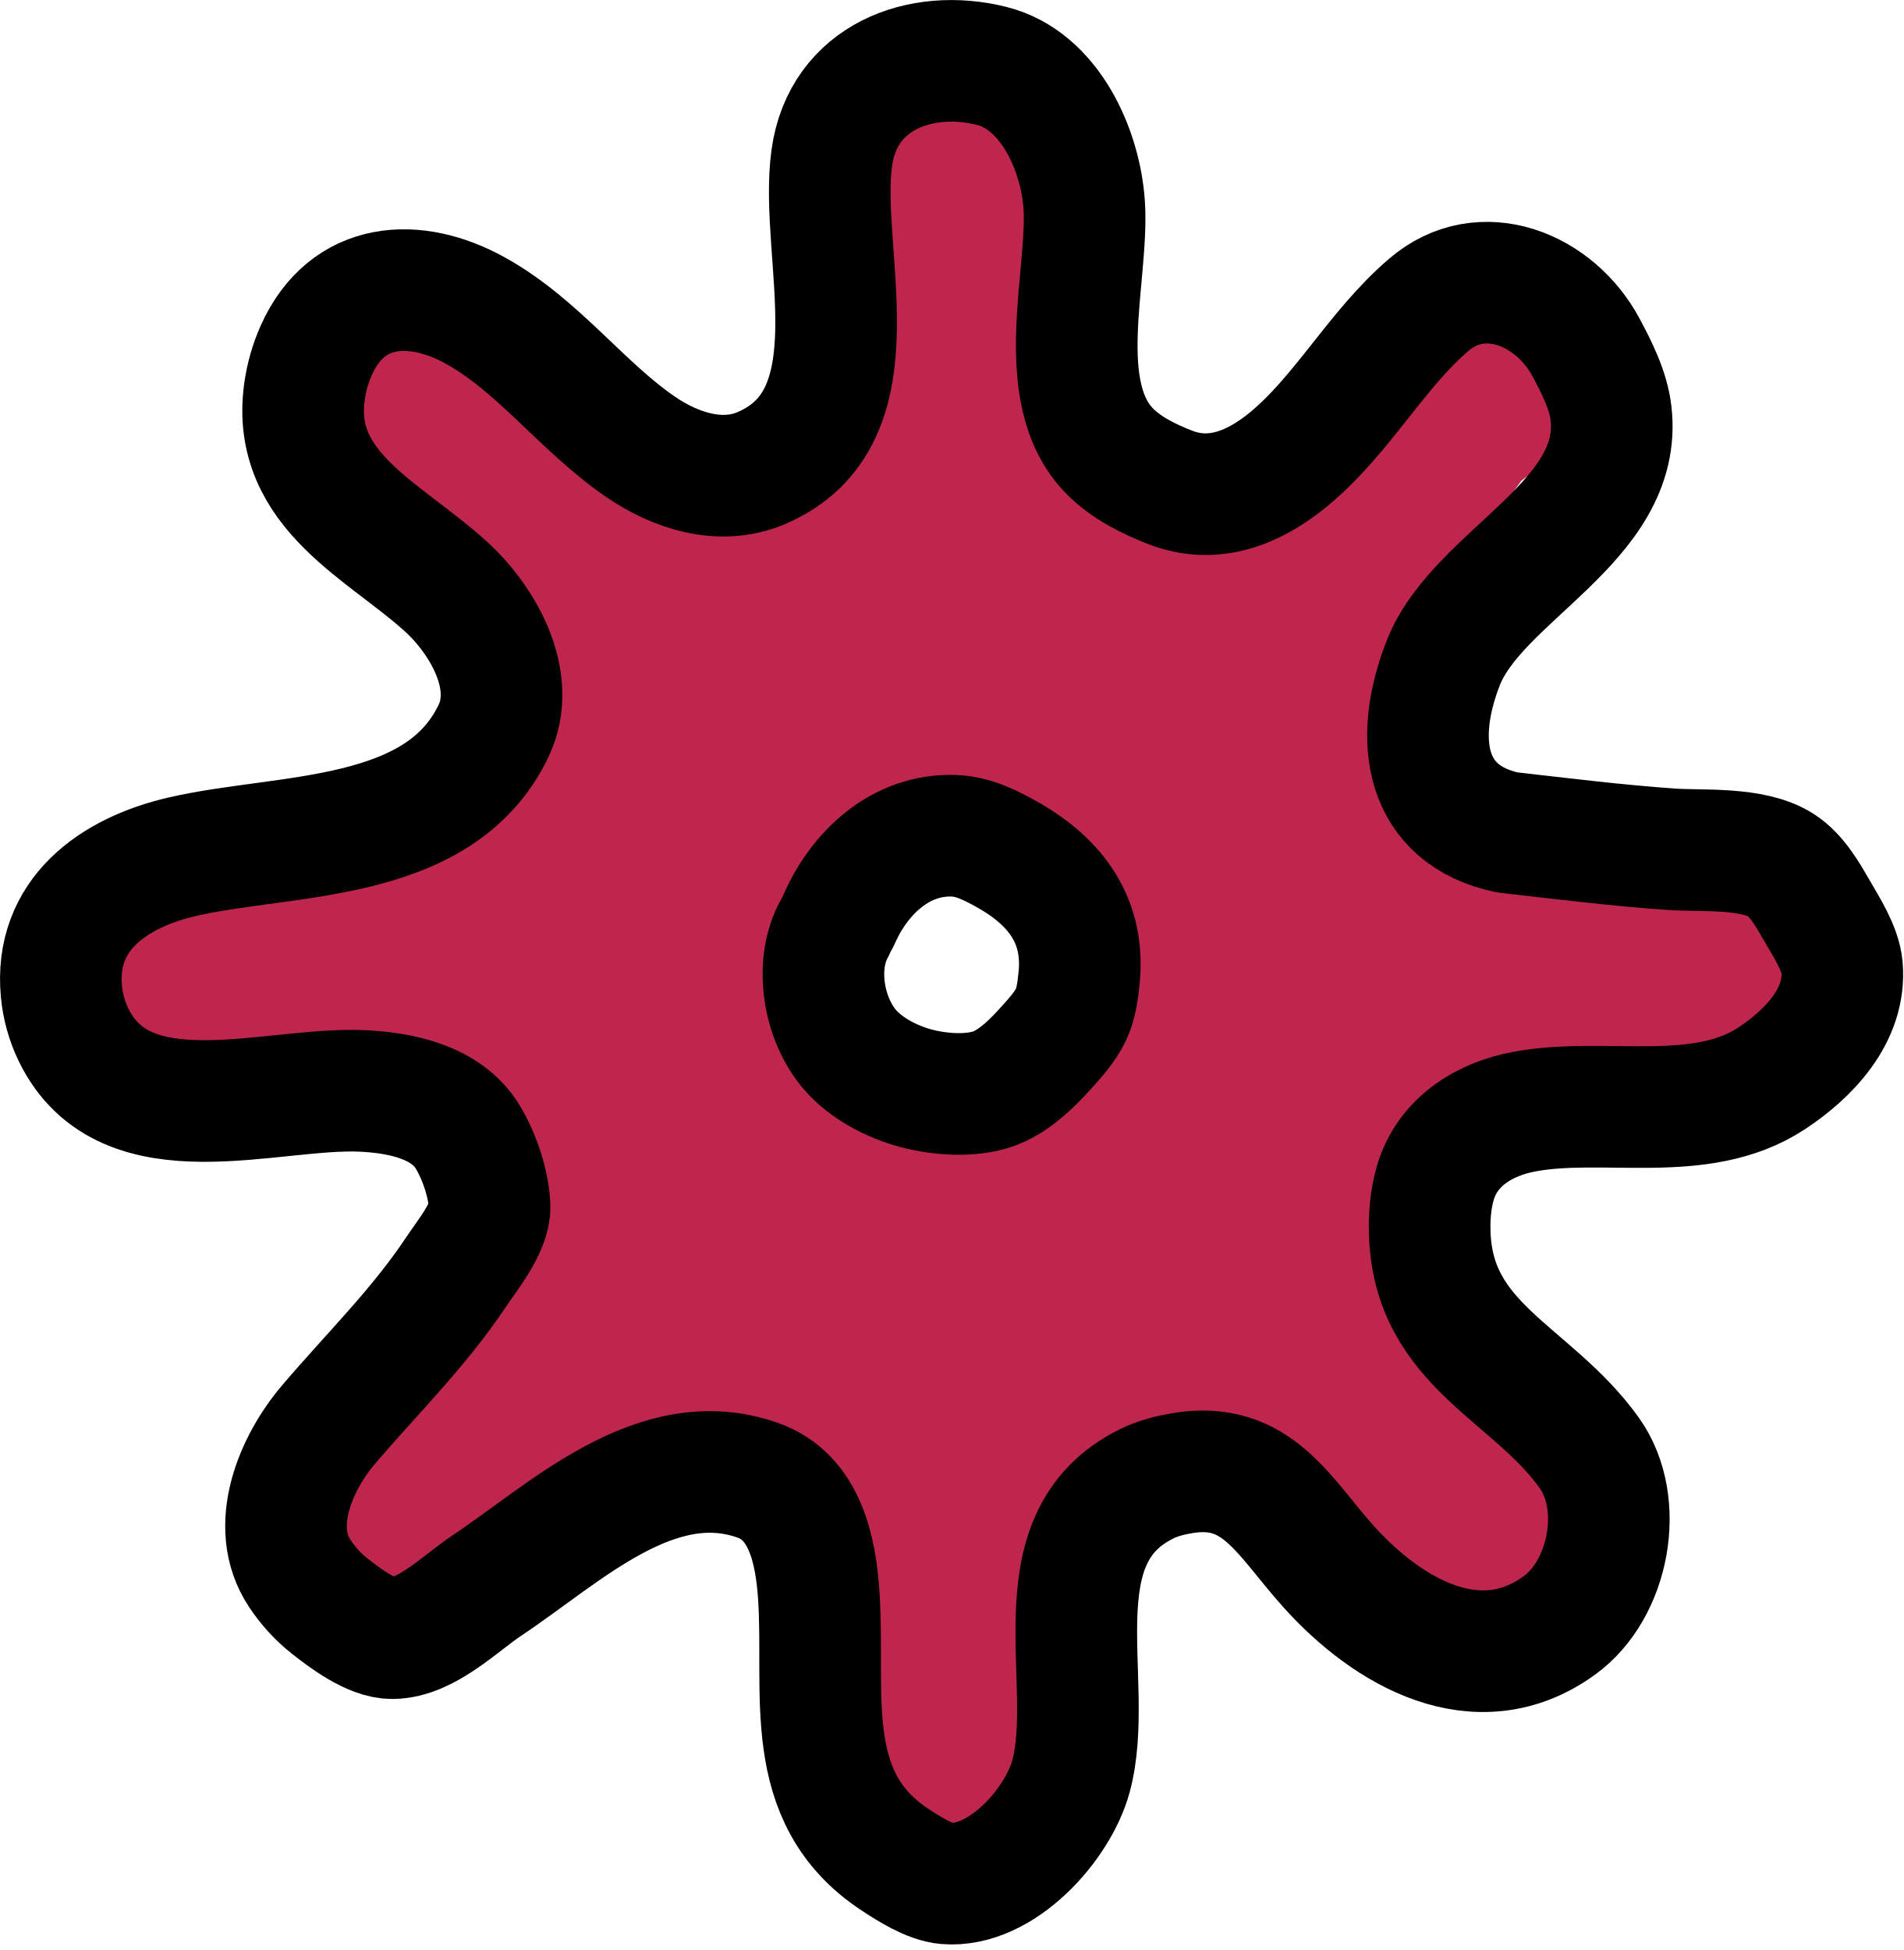
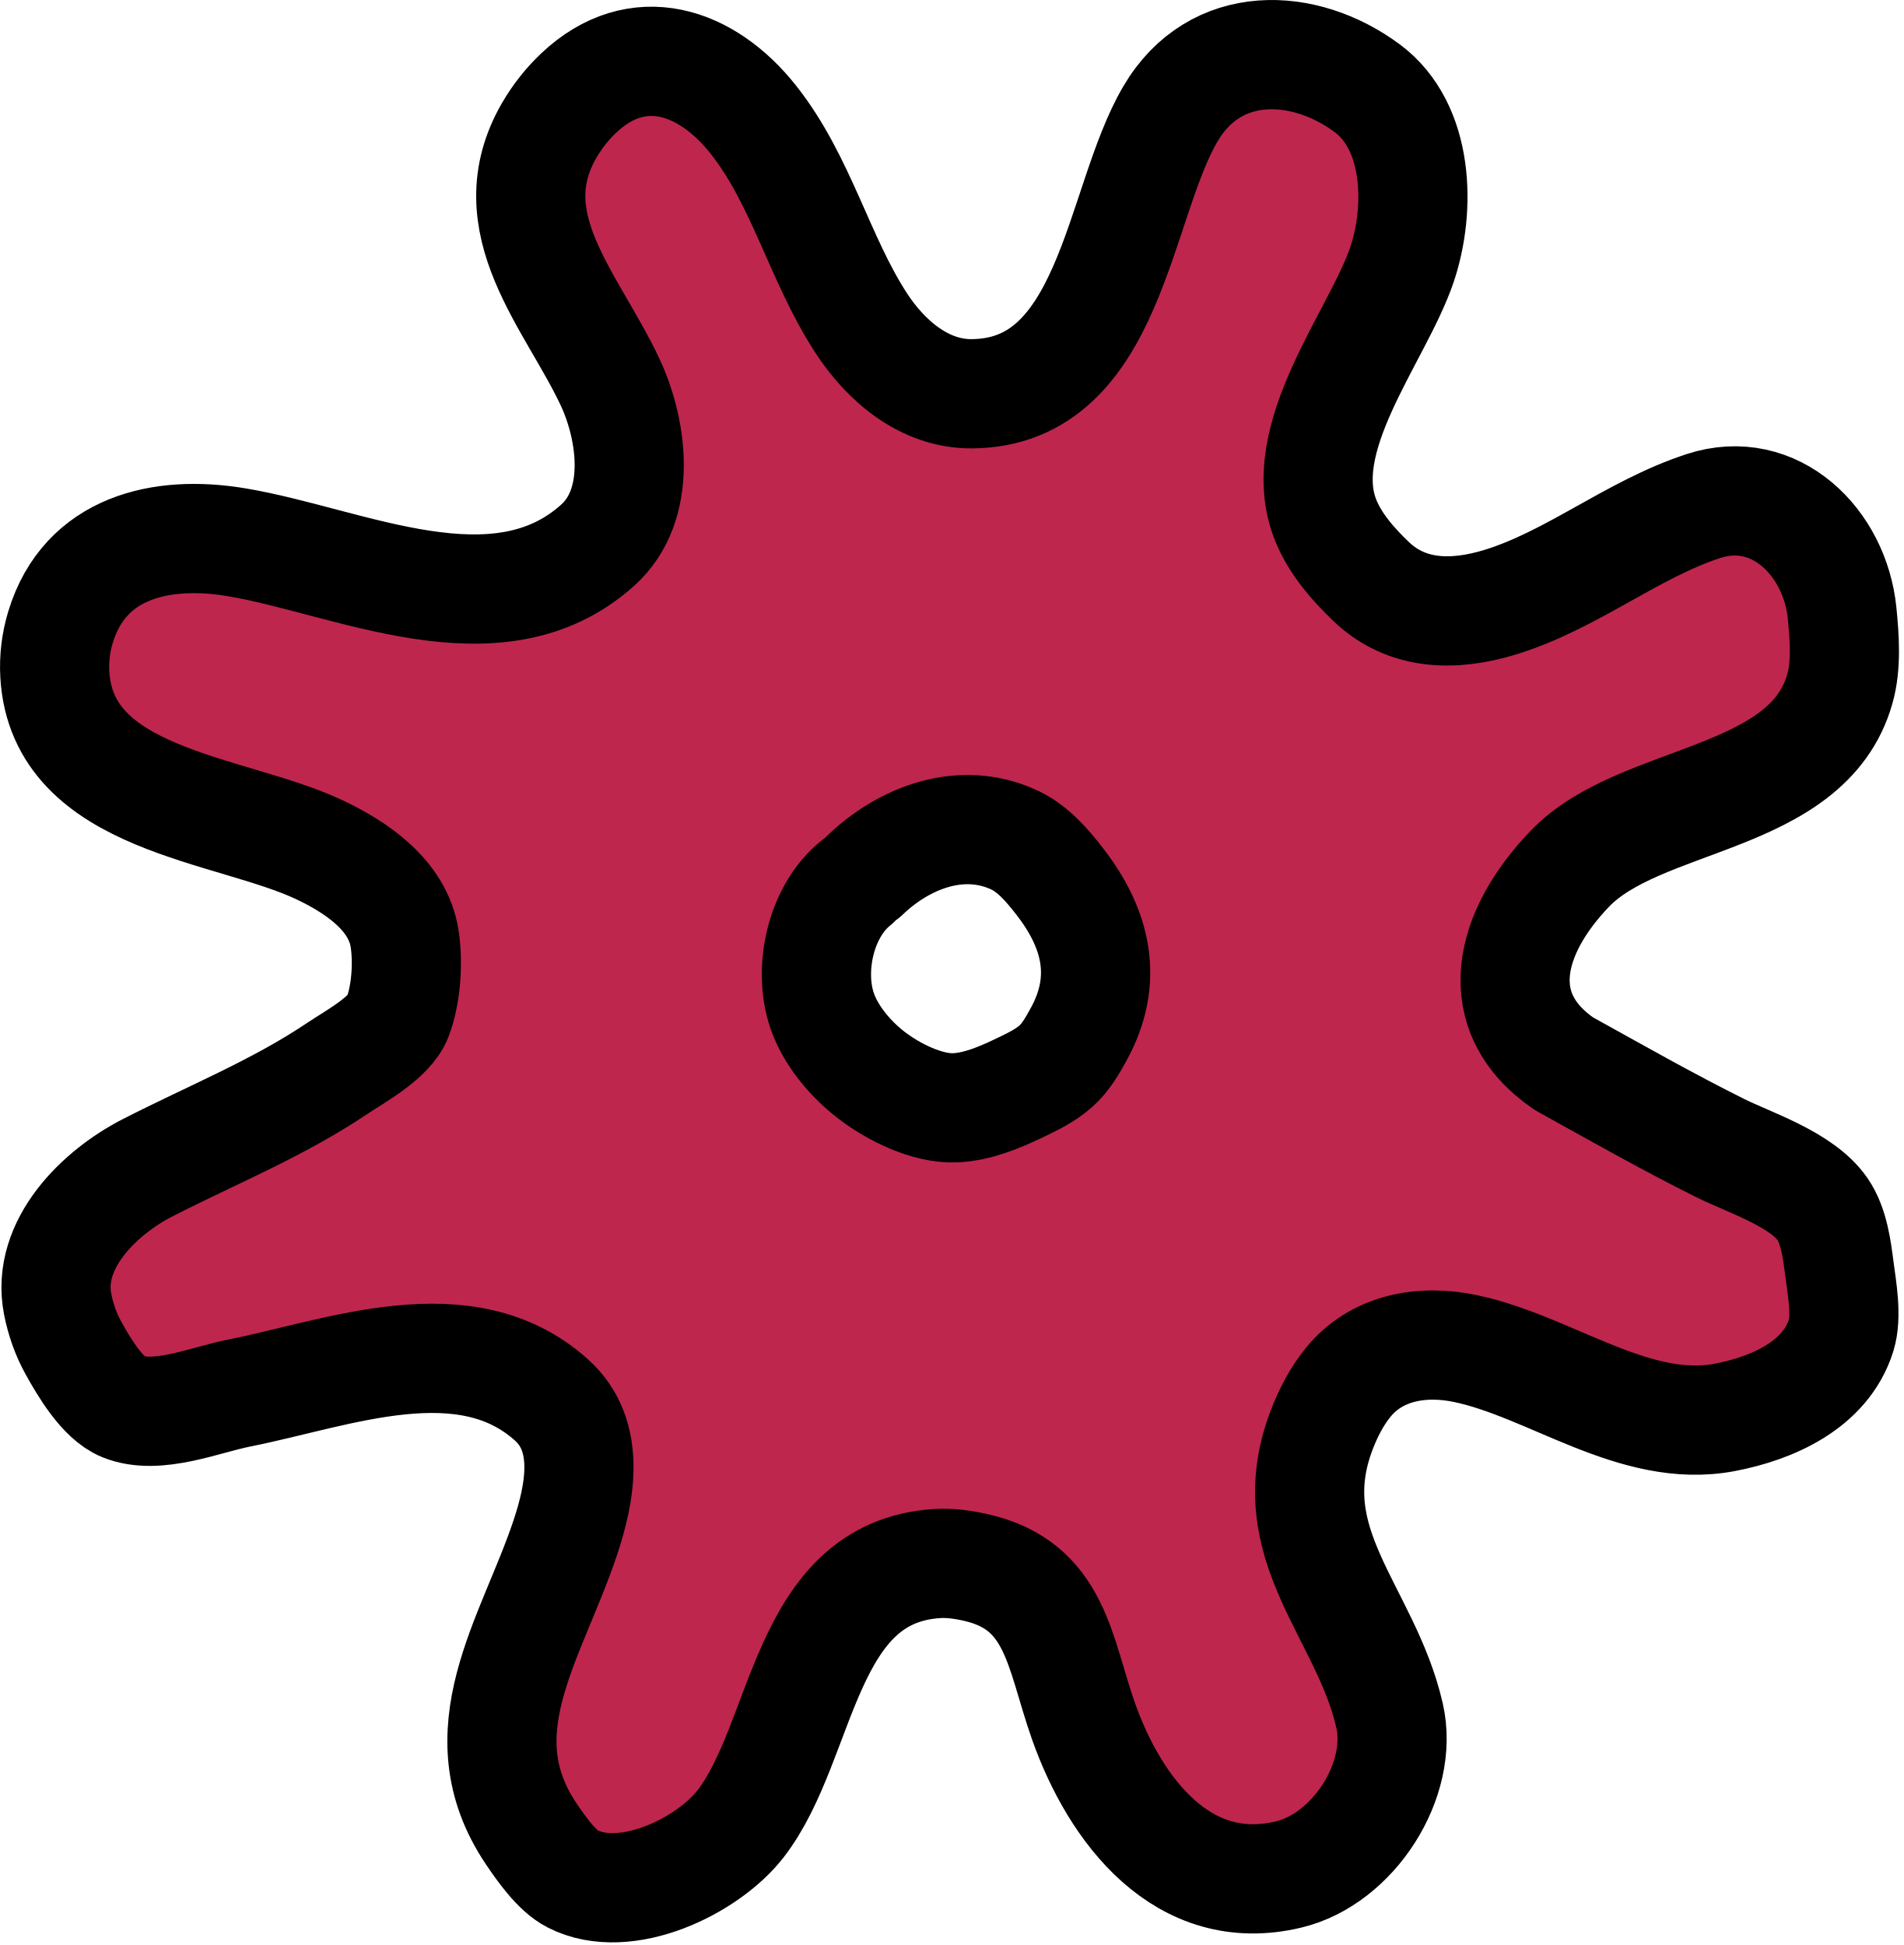
- <svg xmlns="http://www.w3.org/2000/svg" width="100%" height="100%" viewBox="0 0 326 334" version="1.1" xml:space="preserve" style="fill-rule:evenodd;clip-rule:evenodd;stroke-linecap:round;stroke-linejoin:round;stroke-miterlimit:1.5;">
-   <g transform="matrix(1,0,0,1,-2822.52,-909.605)">
-     <g transform="matrix(0.92388,-0.382683,0.382683,0.92388,232.216,1279.12)">
-       <g transform="matrix(1,0,0,1,-290.528,182.569)">
-         <path d="M2844.09,659.344C2829.49,653.021 2813.93,650.025 2799.11,644.299C2794.11,642.365 2787.48,640.792 2783.17,637.439C2782.44,636.868 2784.78,636.5 2785.59,636.057C2787.26,635.154 2788.95,634.309 2790.68,633.549C2796.6,630.955 2801.8,629.991 2808.17,630.401C2821.81,631.277 2835.34,633.176 2848.86,630.071C2855.68,628.502 2861.98,626.75 2865.44,620.323C2870.8,610.361 2869.24,601.478 2865.89,590.991C2864.53,586.755 2863.47,582.439 2862.57,578.086C2861.6,573.368 2859.65,567.668 2860.56,562.897C2860.7,562.201 2862.33,558.453 2863.49,558.669C2865.91,559.118 2869.01,562.749 2870.72,564.221C2872.43,565.68 2873.95,567.316 2875.34,569.074C2882.54,578.196 2887.99,588.489 2896.53,596.588C2900.86,600.697 2905.94,604.484 2912.28,604.258C2918.41,604.04 2924.16,600.432 2929.23,597.375C2936.43,593.032 2943.89,587.951 2949.85,581.863C2952.75,578.892 2955.42,575.416 2956.75,571.437C2958.22,567.06 2958.34,562.26 2960.92,558.31C2961.61,557.261 2964.7,558.874 2965.21,559.419C2967.85,562.231 2968.81,564.994 2968.31,568.785C2967.96,571.483 2967.15,574.116 2966.43,576.735C2965.17,581.347 2963.92,585.958 2962.53,590.536C2960.27,598.024 2955.9,611.009 2959.8,619.03C2966.04,631.867 2981.29,639.034 2994.05,642.753C3000.15,644.532 3006.22,646.179 3012.31,643.964C3018.38,641.759 3024.13,638.353 3029.62,634.969C3029.96,634.758 3034.39,632.359 3034.3,631.79C3033.85,628.764 3027.46,632.826 3026.72,633.113C3020.33,635.594 3014.02,638.348 3007.36,640.071L3042.05,631.528C3042.38,629.917 3041.26,629.672 3040.4,628.399C3039.03,626.359 3037.37,620.551 3033.06,622.618C3031.04,623.583 3029.02,627.555 3027.61,629.205C3022.62,635.012 3017.2,640.428 3012.25,646.257C3009.42,649.576 3006.38,648.058 3003.25,650.483C2999.73,653.209 2996.59,656.486 2993.45,659.622C2991.91,661.157 2989.08,663.188 2988.46,665.442C2987.65,668.376 2989.16,671.088 2988.78,674.148C2988.4,677.224 2987.11,680.04 2987.84,683.239C2989.01,688.368 2992.91,691.951 2995.98,695.864C2998.78,699.427 3000.98,703.44 3003.5,707.197C3005.1,709.584 3006.89,713.17 3009.63,714.487C3015.28,717.201 3021.04,720.296 3026.89,722.727C3030.11,724.067 3030.26,721.758 3032.6,722.06C3034.78,722.342 3037.29,728.282 3037.47,730.054C3038.31,738.52 3023.88,734.011 3019.64,733.257C3017.58,732.891 3015.6,732.303 3013.91,731.027C3013.3,730.563 3012.39,729.15 3011.59,728.979C3009.5,728.529 3006.93,728.774 3004.79,728.48C3001.05,727.965 2996.83,726.26 2992.96,726.797C2986.78,727.654 2979.66,732.809 2975.59,737.123C2974.04,738.76 2973.71,740.918 2972.47,742.779C2969.39,747.406 2966.38,752.022 2963.44,756.744C2961.78,759.426 2958.62,762.888 2958.05,766.048C2957.74,767.762 2959.64,770.331 2960.31,771.643C2961.85,774.652 2963.18,777.687 2964.2,780.916C2964.87,783.064 2966.32,787.389 2965.74,789.983C2965.54,790.88 2963.95,791.707 2963.45,792.524C2962.69,793.762 2960.95,798.562 2961.23,799.955C2961.44,801.001 2966.26,799.309 2966.41,800.637C2966.76,803.793 2962.63,803.268 2961.1,805.044C2960.17,806.121 2962.34,809.055 2960.94,809.31C2958.31,809.79 2957.72,807.167 2956.41,805.424C2952.94,800.834 2950.03,795.86 2946.74,791.144C2944.76,788.308 2942.31,785.946 2940.2,783.212C2938.49,781.002 2937.38,777.87 2935.53,775.854C2934.87,775.143 2930.1,775.001 2928.93,774.544C2926.13,773.455 2922.77,773.553 2920.08,772.403C2915.59,770.481 2909.27,765.81 2903.96,766.985C2898.24,768.254 2896.17,773.409 2893.03,777.348C2889.53,781.755 2885.38,786.059 2882.38,790.834C2879.04,796.127 2877.56,800.44 2872.89,804.832C2870.1,807.454 2866.54,808.427 2863,809.562C2862.42,809.747 2859.66,810.559 2859.16,809.856C2857.73,807.852 2858.61,802.306 2858.61,799.972C2858.61,796.968 2858.02,793.274 2858.68,790.332C2860.86,780.514 2869.57,772.537 2870.87,762.304C2871.25,759.334 2869.33,759.028 2867.78,756.879C2865.72,754.013 2864.37,750.721 2862.39,747.809C2860.98,745.736 2858.99,740.837 2856.95,739.582C2854.43,738.028 2848.17,738.953 2845.16,738.701C2841.06,738.358 2836.83,739.056 2832.75,738.589C2823.5,737.531 2814.08,736.339 2804.67,736.359C2802.72,736.364 2802.82,736.341 2800.91,736.462C2796.92,736.716 2792.88,736.577 2788.87,736.577C2787.96,736.577 2785.96,736.704 2785.43,735.696C2783.17,731.396 2792.09,726.585 2795.15,725.618C2810.17,720.879 2828.67,708.586 2833.34,692.484C2834.22,689.44 2833.63,685.805 2833.87,682.663C2834.52,674.417 2834.93,665.245 2834.09,656.995C2833.76,653.74 2832.89,650.361 2831.88,647.259C2831.55,646.26 2831.12,645.272 2830.65,644.327C2830.65,644.318 2830.01,643.2 2830.16,643.162C2833.64,642.246 2838.33,643.219 2841.91,643.124C2846.29,643.009 2850.26,641.813 2854.37,640.394C2857.76,639.22 2861.58,638.238 2863.32,634.782C2869.14,623.21 2869.93,610.356 2875.2,598.623C2876.31,596.161 2877.29,590.105 2879.28,588.482C2879.56,588.25 2879.41,589.204 2879.47,589.566C2879.64,590.666 2879.76,591.776 2879.95,592.874C2880.46,595.826 2880.71,598.951 2881.66,601.811C2883.61,607.685 2891.83,608.212 2896.61,609.396C2899.14,610.025 2902.46,609.301 2905.08,609.396C2913.59,609.705 2921.94,609.957 2930.22,607.52C2933.64,606.512 2937.25,605.081 2940.48,603.549C2941.66,602.984 2942.77,602.286 2943.78,601.455C2943.85,601.402 2945.3,599.865 2945.39,600.241C2946.54,605.295 2940.29,610.757 2943.29,615.975C2946.23,621.082 2950.5,625.888 2954.46,630.224C2955.3,631.147 2956.9,633.872 2957.97,634.467C2966.19,639.036 2973.49,643.887 2979.04,651.624C2980.32,653.402 2982.59,655.759 2983.19,657.939C2984.57,662.888 2978.16,669.91 2975.68,673.461C2974.29,675.444 2972.67,677.908 2973.93,680.408C2976.79,686.131 2982.42,689.512 2986.13,694.311C2991.31,701.015 2992.38,711.732 2991.08,719.927C2990.93,720.844 2989.78,718.581 2989.03,718.035C2987.39,716.84 2985.45,716.597 2983.46,716.537C2976.8,716.335 2970.47,718.65 2966.45,724.282C2962.1,730.365 2963.31,736.122 2960.76,742.575C2958.57,748.155 2953.54,753.082 2952.22,758.96C2951.5,762.14 2951.93,766.67 2952.21,769.936C2952.26,770.468 2952.83,773.98 2952.28,774.421C2950.25,776.038 2947.29,769.635 2946.75,768.69C2942.63,761.536 2938.36,753.727 2928.8,756.759C2921.19,759.17 2914.55,760.66 2906.51,762.26C2900.09,763.536 2893.48,764.609 2888.92,769.669C2885.34,773.649 2882.21,778.283 2879.41,782.846C2878.33,784.612 2877.46,786.479 2876.58,788.349C2876.3,788.94 2876.09,789.553 2875.82,790.138C2875.68,790.444 2875.41,791.429 2875.51,791.106C2876.98,786.565 2879.75,782.466 2881.34,777.929C2882.35,775.032 2883.01,772.335 2883.73,769.372C2884.51,766.182 2884.52,766.072 2885.15,762.974C2886.03,758.731 2884.89,751.334 2889.14,748.945C2893.82,746.313 2900.38,747.12 2905.45,746.78C2914.91,746.146 2923.75,743.659 2932.18,739.367C2934.03,738.428 2937.72,737.129 2939.12,735.514C2939.44,735.149 2938.16,735.625 2937.69,735.748C2936.72,736.003 2935.76,736.306 2934.8,736.601C2930.54,737.911 2926.28,739.205 2922.02,740.532C2921.19,740.791 2920.36,741.061 2919.52,741.306C2918.67,741.553 2916.12,742.09 2917,742.113C2921.12,742.222 2925.49,740.568 2929.41,739.571C2938.39,737.29 2945.25,734.964 2950.45,726.871C2951.87,724.667 2955.44,717.751 2953.7,715.225C2952.71,713.8 2947.35,714.693 2946.04,714.938C2940.45,715.984 2935.04,719.566 2930.39,722.64C2929.39,723.3 2926.73,724.791 2925.89,725.945C2925.73,726.169 2929.86,724.989 2929.86,724.987C2932.4,723.944 2934.99,722.846 2937.4,721.517C2938.19,721.083 2938.97,720.678 2939.72,720.178C2939.75,720.159 2941.15,719.25 2941.18,719.45C2941.75,724.418 2935.39,730.766 2932.74,734.509C2932.35,735.057 2929.48,737.813 2931.53,737.766C2936.97,737.642 2941.02,734.02 2944.8,730.386C2946.83,728.424 2947.12,727.861 2948.78,725.822C2949.22,725.273 2949.68,724.733 2950.14,724.192C2950.41,723.869 2951.11,722.941 2951.09,723.363C2950.77,730.238 2944.68,737.596 2941.27,743.055C2940.21,744.754 2939.06,746.399 2937.98,748.083C2937.69,748.536 2936.7,749.36 2937.22,749.511C2938.26,749.813 2940.14,748.405 2940.93,747.945C2945.21,745.455 2948.59,742.019 2951.15,737.791C2958.05,726.423 2959.47,711.764 2959.47,698.718C2959.47,694.968 2959.14,691.088 2960,687.409C2960.13,686.87 2960.72,683.949 2961.32,683.616C2961.97,683.25 2962.12,684.892 2962.43,685.576C2962.9,686.613 2963.36,687.654 2963.82,688.699C2964.36,689.953 2964.89,691.213 2965.41,692.473C2966.87,695.929 2970.05,707.529 2976.29,705.394C2977.1,705.116 2977.25,702.707 2977.28,702.262C2977.56,698.242 2977.5,693.96 2977.17,689.96C2977.05,688.458 2976.84,686.96 2976.55,685.481C2976.08,683.127 2975.22,678.734 2973.55,676.72C2971.08,673.751 2967.87,672.622 2965.75,668.688C2962.71,663.03 2961.32,656.202 2957.68,650.876C2957.36,650.408 2957.55,652.011 2957.61,652.575C2957.74,653.791 2958.2,655.006 2958.48,656.191C2959.39,660.027 2960.79,663.885 2960.84,667.871C2960.86,669.34 2960.84,670.811 2960.84,672.28C2960.84,672.868 2960.62,674.548 2960.91,674.041C2962.44,671.427 2960.85,664.117 2959.74,661.534C2958.53,658.73 2957.49,655.26 2955.07,653.201C2952.83,651.285 2949.63,650.9 2947.33,649.111C2942.31,645.205 2937.34,641.148 2931.79,637.677C2927.29,634.86 2918.75,636.822 2914,637.008C2909.08,637.202 2903.84,636.24 2899.22,638.344C2896.79,639.446 2896.08,642.419 2893.95,644C2891.09,646.129 2887.61,647.346 2885.03,649.88C2879.88,654.957 2878.8,660.723 2875.28,666.846C2871.95,672.663 2866.2,678.704 2864.69,685.405C2863.97,688.594 2865.2,692.649 2865.52,695.823C2866.21,702.687 2866.97,709.657 2868.7,716.358C2869.11,717.909 2874.32,719.205 2875.74,720.317C2878.56,722.515 2881.24,725.983 2884.64,727.28C2886.18,727.867 2887.86,727.234 2889.39,727.686C2891.66,728.351 2893.08,730.263 2895.59,730.406C2899.2,730.612 2901.63,729.047 2904.93,728.579C2907.64,728.197 2910.6,728.579 2913.34,728.579C2914,728.579 2912.07,728.934 2911.42,729.068C2909.54,729.455 2907.03,729.798 2905.22,730.017C2900.87,730.545 2893.45,732.027 2889.28,729.977C2885.42,728.082 2879.78,723.588 2879.36,719.051C2879.17,716.951 2879.19,714.795 2878.74,712.725C2878.68,712.451 2877.59,710.285 2877.58,710.38C2876.32,720.142 2879.63,730.719 2883.21,739.653C2884.58,743.061 2886.04,746.412 2887.33,749.854C2887.58,750.521 2889.06,753.094 2888.66,754.028C2888.32,754.828 2887.13,753.135 2886.57,752.473C2884.61,750.175 2882.91,747.751 2881.37,745.149C2876.36,736.676 2872.92,727.415 2868.81,718.503C2868.48,717.781 2865.68,710.075 2864.41,709.945C2863.39,709.84 2864.36,712.004 2864.36,713.033C2864.36,714.042 2864.36,715.05 2864.36,716.058C2864.36,720.093 2864.36,724.127 2864.36,728.162C2864.36,729.151 2865.22,730.844 2864.27,731.127C2861.64,731.909 2858.04,731.09 2855.33,731.26C2848.79,731.668 2842.56,732.912 2835.98,732.755C2834.88,732.728 2829.37,732.132 2828.82,730.887C2828.31,729.758 2831.18,730.166 2832.37,729.812C2836.39,728.61 2840.47,727.548 2844.46,726.228C2845.14,726.004 2846.49,726.163 2846.45,725.45C2846.4,724.379 2844.33,725.092 2843.26,725.074C2841.54,725.045 2839.82,725.071 2838.1,725.071C2832.13,725.069 2826.16,724.928 2820.21,725.569C2819.06,725.693 2817.91,725.898 2816.76,726.057C2816.13,726.145 2815.49,726.241 2814.85,726.31C2814.51,726.346 2813.56,726.525 2813.83,726.323C2820.93,721.033 2835.17,723.631 2843.41,723.631L2851.74,723.631C2851.99,723.631 2854.36,723.944 2854.67,723.407C2855.9,721.252 2853.93,716.651 2853.45,714.623C2852.03,708.629 2851.69,702.741 2851.68,696.596C2851.68,695.636 2852.43,689.81 2851.64,688.805C2851.43,688.548 2851.29,689.359 2851.14,689.653C2850.75,690.467 2850.38,691.292 2849.95,692.089C2849.26,693.387 2848.54,694.676 2847.78,695.937C2845.49,699.742 2842.9,703.306 2840.2,706.822C2839.3,707.99 2838.39,709.155 2837.48,710.31C2837.24,710.613 2836.83,711.655 2836.83,711.268C2836.8,706.581 2843.34,701.626 2845.74,697.95C2849.69,691.883 2849.51,684.821 2850.82,677.756C2851.82,672.367 2854.79,664.291 2846.46,664.698C2845.7,664.735 2847.41,665.913 2848,666.402C2849.67,667.783 2850.74,668.49 2852.67,669.625C2856.07,671.632 2864.18,674.403 2865.87,669.099C2866.88,665.901 2867.1,662.918 2867.16,659.565C2867.23,656.225 2867.17,652.978 2866.53,649.689C2866.41,649.022 2866.08,645.985 2865.02,645.536C2860.86,643.776 2856.64,647.545 2854.39,650.475C2853.68,651.409 2851.94,654.633 2853.3,655.868C2854.6,657.054 2857.35,657.283 2858.95,657.439C2867.95,658.319 2872.95,653.427 2873.77,644.526C2873.88,643.341 2874.35,640.396 2873.77,639.194C2873.54,638.703 2872.16,638.839 2872.38,638.339C2872.59,637.865 2878.21,638.246 2878.52,638.246C2884.17,638.244 2886.05,638.817 2886.46,632.68C2886.78,627.941 2885.37,623.375 2883.51,619.07C2883.2,618.354 2881.37,614.222 2880.92,613.301C2880.61,612.646 2879.98,610.966 2879.58,611.577C2875.59,617.786 2889.83,621.014 2892.71,621.687C2901.28,623.682 2910.81,626.842 2919.59,627.689C2922.83,628.001 2925.93,627.614 2929.04,626.766C2930.59,626.344 2933.22,624.901 2934.96,625.388C2936.56,625.835 2938.38,628.578 2939.26,629.824C2939.91,630.73 2941.03,631.496 2941.14,632.639" style="fill:none;stroke:rgb(190,38,78);stroke-width:18.75px;" />
+ <svg xmlns="http://www.w3.org/2000/svg" width="100%" height="100%" viewBox="0 0 363 371" version="1.1" xml:space="preserve" style="fill-rule:evenodd;clip-rule:evenodd;stroke-linecap:round;stroke-linejoin:round;stroke-miterlimit:1.5;">
+   <g transform="matrix(1,0,0,1,-4172.02,-1499.96)">
+     <g transform="matrix(1.19993,0,0,1.19993,394.635,-180.55)">
+       <g transform="matrix(1,5.55112e-17,-5.55112e-17,1,387.857,871.883)">
+         <path d="M2844.09,659.344C2829.49,653.021 2813.93,650.025 2799.11,644.299C2794.11,642.365 2787.48,640.792 2783.17,637.439C2782.44,636.868 2784.78,636.5 2785.59,636.057C2787.26,635.154 2788.95,634.309 2790.68,633.549C2796.6,630.955 2801.8,629.991 2808.17,630.401C2821.81,631.277 2835.34,633.176 2848.86,630.071C2855.68,628.502 2861.98,626.75 2865.44,620.323C2870.8,610.361 2869.24,601.478 2865.89,590.991C2864.53,586.755 2863.47,582.439 2862.57,578.086C2861.6,573.368 2859.65,567.668 2860.56,562.897C2860.7,562.201 2862.33,558.453 2863.49,558.669C2865.91,559.118 2869.01,562.749 2870.72,564.221C2872.43,565.68 2873.95,567.316 2875.34,569.074C2882.54,578.196 2887.99,588.489 2896.53,596.588C2900.86,600.697 2905.94,604.484 2912.28,604.258C2918.41,604.04 2924.16,600.432 2929.23,597.375C2936.43,593.032 2943.89,587.951 2949.85,581.863C2952.75,578.892 2955.42,575.416 2956.75,571.437C2958.22,567.06 2958.34,562.26 2960.92,558.31C2961.61,557.261 2964.7,558.874 2965.21,559.419C2967.85,562.231 2968.81,564.994 2968.31,568.785C2967.96,571.483 2967.15,574.116 2966.43,576.735C2965.17,581.347 2963.92,585.958 2962.53,590.536C2960.27,598.024 2955.9,611.009 2959.8,619.03C2966.04,631.867 2981.29,639.034 2994.05,642.753C3000.15,644.532 3006.22,646.179 3012.31,643.964C3018.38,641.759 3024.13,638.353 3029.62,634.969C3029.96,634.758 3034.39,632.359 3034.3,631.79C3033.85,628.764 3027.46,632.826 3026.72,633.113C3020.33,635.594 3014.02,638.348 3007.36,640.071L3042.05,631.528C3042.38,629.917 3041.26,629.672 3040.4,628.399C3039.03,626.359 3037.37,620.551 3033.06,622.618C3031.04,623.583 3029.02,627.555 3027.61,629.205C3022.62,635.012 3017.2,640.428 3012.25,646.257C3009.42,649.576 3006.38,648.058 3003.25,650.483C2999.73,653.209 2996.59,656.486 2993.45,659.622C2991.91,661.157 2989.08,663.188 2988.46,665.442C2987.65,668.376 2989.16,671.088 2988.78,674.148C2988.4,677.224 2987.11,680.04 2987.84,683.239C2989.01,688.368 2992.91,691.951 2995.98,695.864C2998.78,699.427 3000.98,703.44 3003.5,707.197C3005.1,709.584 3006.89,713.17 3009.63,714.487C3015.28,717.201 3021.04,720.296 3026.89,722.727C3030.11,724.067 3030.26,721.758 3032.6,722.06C3034.78,722.342 3037.29,728.282 3037.47,730.054C3038.31,738.52 3023.88,734.011 3019.64,733.257C3017.58,732.891 3015.6,732.303 3013.91,731.027C3013.3,730.563 3012.39,729.15 3011.59,728.979C3009.5,728.529 3006.93,728.774 3004.79,728.48C3001.05,727.965 2996.83,726.26 2992.96,726.797C2986.78,727.654 2979.66,732.809 2975.59,737.123C2974.04,738.76 2973.71,740.918 2972.47,742.779C2969.39,747.406 2966.38,752.022 2963.44,756.744C2961.78,759.426 2958.62,762.888 2958.05,766.048C2957.74,767.762 2959.64,770.331 2960.31,771.643C2961.85,774.652 2963.18,777.687 2964.2,780.916C2964.87,783.064 2966.32,787.389 2965.74,789.983C2965.54,790.88 2963.95,791.707 2963.45,792.524C2962.69,793.762 2960.95,798.562 2961.23,799.955C2961.44,801.001 2966.26,799.309 2966.41,800.637C2966.76,803.793 2962.63,803.268 2961.1,805.044C2960.17,806.121 2962.34,809.055 2960.94,809.31C2958.31,809.79 2957.72,807.167 2956.41,805.424C2952.94,800.834 2950.03,795.86 2946.74,791.144C2944.76,788.308 2942.31,785.946 2940.2,783.212C2938.49,781.002 2937.38,777.87 2935.53,775.854C2934.87,775.143 2930.1,775.001 2928.93,774.544C2926.13,773.455 2922.77,773.553 2920.08,772.403C2915.59,770.481 2909.27,765.81 2903.96,766.985C2898.24,768.254 2896.17,773.409 2893.03,777.348C2889.53,781.755 2885.38,786.059 2882.38,790.834C2879.04,796.127 2877.56,800.44 2872.89,804.832C2870.1,807.454 2866.54,808.427 2863,809.562C2862.42,809.747 2859.66,810.559 2859.16,809.856C2857.73,807.852 2858.61,802.306 2858.61,799.972C2858.61,796.968 2858.02,793.274 2858.68,790.332C2860.86,780.514 2869.57,772.537 2870.87,762.304C2871.25,759.334 2869.33,759.028 2867.78,756.879C2865.72,754.013 2864.37,750.721 2862.39,747.809C2860.98,745.736 2858.99,740.837 2856.95,739.582C2854.43,738.028 2848.17,738.953 2845.16,738.701C2841.06,738.358 2836.83,739.056 2832.75,738.589C2823.5,737.531 2814.08,736.339 2804.67,736.359C2802.72,736.364 2802.82,736.341 2800.91,736.462C2796.92,736.716 2792.88,736.577 2788.87,736.577C2787.96,736.577 2785.96,736.704 2785.43,735.696C2783.17,731.396 2792.09,726.585 2795.15,725.618C2810.17,720.879 2828.67,708.586 2833.34,692.484C2834.22,689.44 2833.63,685.805 2833.87,682.663C2834.52,674.417 2834.93,665.245 2834.09,656.995C2833.76,653.74 2832.89,650.361 2831.88,647.259C2831.55,646.26 2831.12,645.272 2830.65,644.327C2830.65,644.318 2830.01,643.2 2830.16,643.162C2833.64,642.246 2838.33,643.219 2841.91,643.124C2846.29,643.009 2850.26,641.813 2854.37,640.394C2857.76,639.22 2861.58,638.238 2863.32,634.782C2869.14,623.21 2869.93,610.356 2875.2,598.623C2876.31,596.161 2877.29,590.105 2879.28,588.482C2879.56,588.25 2879.41,589.204 2879.47,589.566C2879.64,590.666 2879.76,591.776 2879.95,592.874C2880.46,595.826 2880.71,598.951 2881.66,601.811C2883.61,607.685 2891.83,608.212 2896.61,609.396C2899.14,610.025 2902.46,609.301 2905.08,609.396C2913.59,609.705 2921.94,609.957 2930.22,607.52C2933.64,606.512 2937.25,605.081 2940.48,603.549C2941.66,602.984 2942.77,602.286 2943.78,601.455C2943.85,601.402 2945.3,599.865 2945.39,600.241C2946.54,605.295 2940.29,610.757 2943.29,615.975C2946.23,621.082 2950.5,625.888 2954.46,630.224C2955.3,631.147 2956.9,633.872 2957.97,634.467C2966.19,639.036 2973.49,643.887 2979.04,651.624C2980.32,653.402 2982.59,655.759 2983.19,657.939C2984.57,662.888 2978.16,669.91 2975.68,673.461C2974.29,675.444 2972.67,677.908 2973.93,680.408C2976.79,686.131 2982.42,689.512 2986.13,694.311C2991.31,701.015 2992.38,711.732 2991.08,719.927C2990.93,720.844 2989.78,718.581 2989.03,718.035C2987.39,716.84 2985.45,716.597 2983.46,716.537C2976.8,716.335 2970.47,718.65 2966.45,724.282C2962.1,730.365 2963.31,736.122 2960.76,742.575C2958.57,748.155 2953.54,753.082 2952.22,758.96C2951.5,762.14 2951.93,766.67 2952.21,769.936C2952.26,770.468 2952.83,773.98 2952.28,774.421C2950.25,776.038 2947.29,769.635 2946.75,768.69C2942.63,761.536 2938.36,753.727 2928.8,756.759C2921.19,759.17 2914.55,760.66 2906.51,762.26C2900.09,763.536 2893.48,764.609 2888.92,769.669C2885.34,773.649 2882.21,778.283 2879.41,782.846C2878.33,784.612 2877.46,786.479 2876.58,788.349C2876.3,788.94 2876.09,789.553 2875.82,790.138C2875.68,790.444 2875.41,791.429 2875.51,791.106C2876.98,786.565 2879.75,782.466 2881.34,777.929C2882.35,775.032 2883.01,772.335 2883.73,769.372C2884.51,766.182 2884.52,766.072 2885.15,762.974C2886.03,758.731 2884.89,751.334 2889.14,748.945C2893.82,746.313 2900.38,747.12 2905.45,746.78C2914.91,746.146 2923.75,743.659 2932.18,739.367C2934.03,738.428 2937.72,737.129 2939.12,735.514C2939.44,735.149 2938.16,735.625 2937.69,735.748C2936.72,736.003 2935.76,736.306 2934.8,736.601C2930.54,737.911 2926.28,739.205 2922.02,740.532C2921.19,740.791 2920.36,741.061 2919.52,741.306C2918.67,741.553 2916.12,742.09 2917,742.113C2921.12,742.222 2925.49,740.568 2929.41,739.571C2938.39,737.29 2945.25,734.964 2950.45,726.871C2951.87,724.667 2955.44,717.751 2953.7,715.225C2952.71,713.8 2947.35,714.693 2946.04,714.938C2940.45,715.984 2935.04,719.566 2930.39,722.64C2929.39,723.3 2926.73,724.791 2925.89,725.945C2925.73,726.169 2929.86,724.989 2929.86,724.987C2932.4,723.944 2934.99,722.846 2937.4,721.517C2938.19,721.083 2938.97,720.678 2939.72,720.178C2939.75,720.159 2941.15,719.25 2941.18,719.45C2941.75,724.418 2935.39,730.766 2932.74,734.509C2932.35,735.057 2929.48,737.813 2931.53,737.766C2936.97,737.642 2941.02,734.02 2944.8,730.386C2946.83,728.424 2947.12,727.861 2948.78,725.822C2949.22,725.273 2949.68,724.733 2950.14,724.192C2950.41,723.869 2951.11,722.941 2951.09,723.363C2950.77,730.238 2944.68,737.596 2941.27,743.055C2940.21,744.754 2939.06,746.399 2937.98,748.083C2937.69,748.536 2936.7,749.36 2937.22,749.511C2938.26,749.813 2940.14,748.405 2940.93,747.945C2945.21,745.455 2948.59,742.019 2951.15,737.791C2958.05,726.423 2959.47,711.764 2959.47,698.718C2959.47,694.968 2959.14,691.088 2960,687.409C2960.13,686.87 2960.72,683.949 2961.32,683.616C2961.97,683.25 2962.12,684.892 2962.43,685.576C2962.9,686.613 2963.36,687.654 2963.82,688.699C2964.36,689.953 2964.89,691.213 2965.41,692.473C2966.87,695.929 2970.05,707.529 2976.29,705.394C2977.1,705.116 2977.25,702.707 2977.28,702.262C2977.56,698.242 2977.5,693.96 2977.17,689.96C2977.05,688.458 2976.84,686.96 2976.55,685.481C2976.08,683.127 2975.22,678.734 2973.55,676.72C2971.08,673.751 2967.87,672.622 2965.75,668.688C2962.71,663.03 2961.32,656.202 2957.68,650.876C2957.36,650.408 2957.55,652.011 2957.61,652.575C2957.74,653.791 2958.2,655.006 2958.48,656.191C2959.39,660.027 2960.79,663.885 2960.84,667.871C2960.86,669.34 2960.84,670.811 2960.84,672.28C2960.84,672.868 2960.62,674.548 2960.91,674.041C2962.44,671.427 2960.85,664.117 2959.74,661.534C2958.53,658.73 2957.49,655.26 2955.07,653.201C2952.83,651.285 2949.63,650.9 2947.33,649.111C2942.31,645.205 2937.34,641.148 2931.79,637.677C2927.29,634.86 2918.75,636.822 2914,637.008C2909.08,637.202 2903.84,636.24 2899.22,638.344C2896.79,639.446 2896.08,642.419 2893.95,644C2891.09,646.129 2887.61,647.346 2885.03,649.88C2879.88,654.957 2878.8,660.723 2875.28,666.846C2871.95,672.663 2866.2,678.704 2864.69,685.405C2863.97,688.594 2865.2,692.649 2865.52,695.823C2866.21,702.687 2866.97,709.657 2868.7,716.358C2869.11,717.909 2874.32,719.205 2875.74,720.317C2878.56,722.515 2881.24,725.983 2884.64,727.28C2886.18,727.867 2887.86,727.234 2889.39,727.686C2891.66,728.351 2893.08,730.263 2895.59,730.406C2899.2,730.612 2901.63,729.047 2904.93,728.579C2907.64,728.197 2910.6,728.579 2913.34,728.579C2914,728.579 2912.07,728.934 2911.42,729.068C2909.54,729.455 2907.03,729.798 2905.22,730.017C2900.87,730.545 2893.45,732.027 2889.28,729.977C2885.42,728.082 2879.78,723.588 2879.36,719.051C2879.17,716.951 2879.19,714.795 2878.74,712.725C2878.68,712.451 2877.59,710.285 2877.58,710.38C2876.32,720.142 2879.63,730.719 2883.21,739.653C2884.58,743.061 2886.04,746.412 2887.33,749.854C2887.58,750.521 2889.06,753.094 2888.66,754.028C2888.32,754.828 2887.13,753.135 2886.57,752.473C2884.61,750.175 2882.91,747.751 2881.37,745.149C2876.36,736.676 2872.92,727.415 2868.81,718.503C2868.48,717.781 2865.68,710.075 2864.41,709.945C2863.39,709.84 2864.36,712.004 2864.36,713.033C2864.36,714.042 2864.36,715.05 2864.36,716.058C2864.36,720.093 2864.36,724.127 2864.36,728.162C2864.36,729.151 2865.22,730.844 2864.27,731.127C2861.64,731.909 2858.04,731.09 2855.33,731.26C2848.79,731.668 2842.56,732.912 2835.98,732.755C2834.88,732.728 2829.37,732.132 2828.82,730.887C2828.31,729.758 2831.18,730.166 2832.37,729.812C2836.39,728.61 2840.47,727.548 2844.46,726.228C2845.14,726.004 2846.49,726.163 2846.45,725.45C2846.4,724.379 2844.33,725.092 2843.26,725.074C2841.54,725.045 2839.82,725.071 2838.1,725.071C2832.13,725.069 2826.16,724.928 2820.21,725.569C2819.06,725.693 2817.91,725.898 2816.76,726.057C2816.13,726.145 2815.49,726.241 2814.85,726.31C2814.51,726.346 2813.56,726.525 2813.83,726.323C2820.93,721.033 2835.17,723.631 2843.41,723.631L2851.74,723.631C2851.99,723.631 2854.36,723.944 2854.67,723.407C2855.9,721.252 2853.93,716.651 2853.45,714.623C2852.03,708.629 2851.69,702.741 2851.68,696.596C2851.68,695.636 2852.43,689.81 2851.64,688.805C2851.43,688.548 2851.29,689.359 2851.14,689.653C2850.75,690.467 2850.38,691.292 2849.95,692.089C2849.26,693.387 2848.54,694.676 2847.78,695.937C2845.49,699.742 2842.9,703.306 2840.2,706.822C2839.3,707.99 2838.39,709.155 2837.48,710.31C2837.24,710.613 2836.83,711.655 2836.83,711.268C2836.8,706.581 2843.34,701.626 2845.74,697.95C2849.69,691.883 2849.51,684.821 2850.82,677.756C2851.82,672.367 2854.79,664.291 2846.46,664.698C2845.7,664.735 2847.41,665.913 2848,666.402C2849.67,667.783 2850.74,668.49 2852.67,669.625C2856.07,671.632 2864.18,674.403 2865.87,669.099C2866.88,665.901 2867.1,662.918 2867.16,659.565C2867.23,656.225 2867.17,652.978 2866.53,649.689C2866.41,649.022 2866.08,645.985 2865.02,645.536C2860.86,643.776 2856.64,647.545 2854.39,650.475C2853.68,651.409 2851.94,654.633 2853.3,655.868C2854.6,657.054 2857.35,657.283 2858.95,657.439C2867.95,658.319 2872.95,653.427 2873.77,644.526C2873.88,643.341 2874.35,640.396 2873.77,639.194C2873.54,638.703 2872.16,638.839 2872.38,638.339C2872.59,637.865 2878.21,638.246 2878.52,638.246C2884.17,638.244 2886.05,638.817 2886.46,632.68C2886.78,627.941 2885.37,623.375 2883.51,619.07C2883.2,618.354 2881.37,614.222 2880.92,613.301C2880.61,612.646 2879.98,610.966 2879.58,611.577C2875.59,617.786 2889.83,621.014 2892.71,621.687C2901.28,623.682 2910.81,626.842 2919.59,627.689C2922.83,628.001 2925.93,627.614 2929.04,626.766C2930.59,626.344 2933.22,624.901 2934.96,625.388C2936.56,625.835 2938.38,628.578 2939.26,629.824C2939.91,630.73 2941.03,631.496 2941.14,632.639" style="fill:none;stroke:rgb(190,38,78);stroke-width:22.57px;" />
      </g>
-       <g transform="matrix(1,0,0,1,1501.2,135.248)">
-         <path d="M1086.42,742.337L1086.42,733.875" style="fill:none;stroke:rgb(190,38,78);stroke-width:18.75px;" />
+       <g transform="matrix(1,5.55112e-17,-5.55112e-17,1,2179.58,824.562)">
+         <path d="M1086.42,742.337L1086.42,733.875" style="fill:none;stroke:rgb(190,38,78);stroke-width:22.57px;" />
      </g>
-       <g transform="matrix(1,0,0,1,1501.2,135.248)">
-         <path d="M1086.94,742.774C1094.8,752.031 1104.32,760.075 1115.73,764.562C1119.36,765.989 1123.07,767.008 1126.91,767.695C1127.96,767.884 1129.13,768.045 1130.21,768.172C1130.74,768.235 1132.32,768.2 1131.8,768.332C1127.81,769.346 1123.81,770.287 1119.8,771.199C1119.22,771.331 1115.98,772.536 1115.14,772.22C1107.4,769.315 1100.63,763.511 1093.85,758.895C1083.81,752.067 1073.45,746.342 1066.8,735.735C1057.82,721.417 1060.36,705.433 1070.07,692.147C1073.01,688.12 1076.52,684.725 1080.05,681.247C1081.14,680.172 1082.17,679.038 1083.19,677.891C1083.58,677.452 1084.04,676.916 1084.43,676.462C1084.68,676.169 1085.5,675.362 1085.18,675.579C1073.14,683.76 1061.51,692.598 1049.18,700.345C1044.27,703.429 1038.14,707.478 1032.19,707.908C1031.47,707.96 1026.68,707.465 1026.68,706.425C1026.69,701.053 1030.94,695.14 1028.6,689.723C1027.7,687.625 1025.07,686.241 1023.28,684.991C1018.13,681.383 1012.55,678.714 1006.59,676.794C1004.11,675.994 1001.63,675.411 999.021,675.221C998.191,675.16 997.356,675.131 996.525,675.123C996.028,675.119 994.536,675.124 995.033,675.15C1011.67,676.017 1027.2,679.811 1043.54,683.117C1058.35,686.115 1072.92,688.605 1087.39,693.16C1087.9,693.322 1091.39,693.9 1091.76,694.553C1094.05,698.693 1093.83,704.753 1093.57,709.292C1093.48,710.99 1093.33,712.685 1093.14,714.376C1093.06,715.037 1092.98,715.698 1092.89,716.358C1092.84,716.716 1092.39,717.678 1092.63,717.411C1103.48,705.52 1113.29,693.736 1129.96,690.311C1134.19,689.443 1138.53,688.875 1142.74,690.136C1143.04,690.226 1145.84,690.946 1145.93,691.446C1146.31,693.43 1146.21,695.575 1146.55,697.586C1146.7,698.5 1147.99,700.444 1147.08,700.316C1144.05,699.896 1141.33,696.854 1138.39,696.566C1137.9,696.519 1138.9,697.391 1139.16,697.8C1139.73,698.689 1140.31,699.569 1140.89,700.453C1142.48,702.879 1144.02,705.332 1145.48,707.838C1149.67,715.013 1153.12,723.023 1153.16,731.455C1153.19,738.791 1150.8,745.8 1147.61,752.327C1146.56,754.463 1145.37,756.521 1144,758.468C1143.43,759.272 1142.84,760.053 1142.22,760.818C1142,761.09 1141.29,761.853 1141.55,761.624C1155.28,749.674 1164.57,734.346 1167.55,716.243C1168.11,712.804 1168.28,709.339 1168.3,705.859C1168.31,704.693 1168.31,704.152 1168.3,703.015C1168.29,702.359 1168.75,700.602 1168.26,701.046C1166.53,702.645 1164.79,704.24 1163.04,705.822C1162.29,706.499 1159.82,707.634 1160.8,707.864C1165.73,709.018 1170.83,708.977 1175.82,708.355C1176.9,708.221 1178.18,707.993 1179.31,707.78C1179.94,707.66 1181.28,706.715 1181.19,707.35C1179.84,716.868 1170.99,728.836 1167.23,736.969C1157.64,757.757 1148.34,778.771 1141.03,800.483C1138.28,808.649 1135.78,816.854 1133.6,825.188C1133.29,826.394 1131.75,828.015 1132.71,828.821C1132.99,829.06 1136.45,828.946 1136.84,828.972C1140.27,829.199 1143.73,829.571 1147.05,830.506C1149.2,831.113 1151.31,831.854 1153.4,832.636C1154,832.858 1154.57,833.105 1155.14,833.387C1155.5,833.565 1156.31,834.327 1156.21,833.937C1154.3,826.004 1151.58,818.169 1150.58,810.036C1148.94,796.675 1149.94,781.68 1152.46,768.378C1156.1,749.201 1164.67,731.965 1165.48,712.112C1165.84,703.256 1165.06,694.106 1162.63,685.564C1160.24,677.186 1155.65,669.021 1155.2,660.184C1154.64,648.993 1159.37,639.186 1163.62,629.181" style="fill:none;stroke:rgb(190,38,78);stroke-width:18.75px;" />
+       <g transform="matrix(1,5.55112e-17,-5.55112e-17,1,2179.58,824.562)">
+         <path d="M1086.94,742.774C1094.8,752.031 1104.32,760.075 1115.73,764.562C1119.36,765.989 1123.07,767.008 1126.91,767.695C1127.96,767.884 1129.13,768.045 1130.21,768.172C1130.74,768.235 1132.32,768.2 1131.8,768.332C1127.81,769.346 1123.81,770.287 1119.8,771.199C1119.22,771.331 1115.98,772.536 1115.14,772.22C1107.4,769.315 1100.63,763.511 1093.85,758.895C1083.81,752.067 1073.45,746.342 1066.8,735.735C1057.82,721.417 1060.36,705.433 1070.07,692.147C1073.01,688.12 1076.52,684.725 1080.05,681.247C1081.14,680.172 1082.17,679.038 1083.19,677.891C1083.58,677.452 1084.04,676.916 1084.43,676.462C1084.68,676.169 1085.5,675.362 1085.18,675.579C1073.14,683.76 1061.51,692.598 1049.18,700.345C1044.27,703.429 1038.14,707.478 1032.19,707.908C1031.47,707.96 1026.68,707.465 1026.68,706.425C1026.69,701.053 1030.94,695.14 1028.6,689.723C1027.7,687.625 1025.07,686.241 1023.28,684.991C1018.13,681.383 1012.55,678.714 1006.59,676.794C1004.11,675.994 1001.63,675.411 999.021,675.221C998.191,675.16 997.356,675.131 996.525,675.123C996.028,675.119 994.536,675.124 995.033,675.15C1011.67,676.017 1027.2,679.811 1043.54,683.117C1058.35,686.115 1072.92,688.605 1087.39,693.16C1087.9,693.322 1091.39,693.9 1091.76,694.553C1094.05,698.693 1093.83,704.753 1093.57,709.292C1093.48,710.99 1093.33,712.685 1093.14,714.376C1093.06,715.037 1092.98,715.698 1092.89,716.358C1092.84,716.716 1092.39,717.678 1092.63,717.411C1103.48,705.52 1113.29,693.736 1129.96,690.311C1134.19,689.443 1138.53,688.875 1142.74,690.136C1143.04,690.226 1145.84,690.946 1145.93,691.446C1146.31,693.43 1146.21,695.575 1146.55,697.586C1146.7,698.5 1147.99,700.444 1147.08,700.316C1144.05,699.896 1141.33,696.854 1138.39,696.566C1137.9,696.519 1138.9,697.391 1139.16,697.8C1139.73,698.689 1140.31,699.569 1140.89,700.453C1142.48,702.879 1144.02,705.332 1145.48,707.838C1149.67,715.013 1153.12,723.023 1153.16,731.455C1153.19,738.791 1150.8,745.8 1147.61,752.327C1146.56,754.463 1145.37,756.521 1144,758.468C1143.43,759.272 1142.84,760.053 1142.22,760.818C1142,761.09 1141.29,761.853 1141.55,761.624C1155.28,749.674 1164.57,734.346 1167.55,716.243C1168.11,712.804 1168.28,709.339 1168.3,705.859C1168.31,704.693 1168.31,704.152 1168.3,703.015C1168.29,702.359 1168.75,700.602 1168.26,701.046C1166.53,702.645 1164.79,704.24 1163.04,705.822C1162.29,706.499 1159.82,707.634 1160.8,707.864C1165.73,709.018 1170.83,708.977 1175.82,708.355C1176.9,708.221 1178.18,707.993 1179.31,707.78C1179.94,707.66 1181.28,706.715 1181.19,707.35C1179.84,716.868 1170.99,728.836 1167.23,736.969C1157.64,757.757 1148.34,778.771 1141.03,800.483C1138.28,808.649 1151.58,818.169 1150.58,810.036C1148.94,796.675 1149.94,781.68 1152.46,768.378C1156.1,749.201 1164.67,731.965 1165.48,712.112C1165.84,703.256 1165.06,694.106 1162.63,685.564C1160.24,677.186 1155.65,669.021 1155.2,660.184C1154.64,648.993 1159.37,639.186 1163.62,629.181" style="fill:none;stroke:rgb(190,38,78);stroke-width:22.57px;" />
      </g>
-       <g transform="matrix(1,0,0,1,1501.2,135.248)">
-         <path d="M1175.92,595.75C1174.58,599.2 1173.26,602.665 1171.89,606.104" style="fill:none;stroke:rgb(190,38,78);stroke-width:18.75px;" />
+       <g transform="matrix(1,5.55112e-17,-5.55112e-17,1,2179.58,824.562)">
+         <path d="M1175.92,595.75C1174.58,599.2 1173.26,602.665 1171.89,606.104" style="fill:none;stroke:rgb(190,38,78);stroke-width:22.57px;" />
      </g>
-       <g transform="matrix(1,0,0,1,1501.2,135.248)">
-         <path d="M1070.92,601.872C1072.03,604.134 1073.24,606.334 1074.49,608.516" style="fill:none;stroke:rgb(190,38,78);stroke-width:18.75px;" />
+       <g transform="matrix(1,5.55112e-17,-5.55112e-17,1,2179.58,824.562)">
+         <path d="M1070.92,601.872C1072.03,604.134 1073.24,606.334 1074.49,608.516" style="fill:none;stroke:rgb(190,38,78);stroke-width:22.57px;" />
      </g>
-       <g transform="matrix(0.925183,0.379522,-0.379522,0.925183,2041.18,-450.945)">
-         <path d="M1131.96,974.691C1141.31,975.78 1150.62,976.979 1160.01,977.664C1165.21,978.043 1173.97,977.317 1178.8,980.475C1181.53,982.254 1183.43,985.685 1184.95,988.345C1186.48,991.014 1188.88,994.75 1189.16,997.911C1189.87,1006.2 1183.38,1012.83 1177,1016.99C1164.76,1024.96 1148.29,1019.99 1134.59,1022.53C1127.72,1023.8 1121.5,1027.67 1119.41,1034.57C1118.57,1037.35 1118.32,1040.32 1118.39,1043.21C1118.88,1062.63 1135.83,1067.2 1145.62,1081.05C1151.71,1089.67 1148.95,1104.37 1140.38,1110.53C1126.38,1120.62 1110.96,1111.63 1100.86,1100.31C1093.16,1091.68 1088.69,1082.08 1075.78,1084.25C1073.75,1084.59 1071.69,1085.11 1069.83,1086.01C1050.61,1095.34 1061.04,1120.01 1056.62,1136.12C1054.36,1144.32 1044.67,1155.17 1035.2,1154.37C1032.34,1154.13 1028.7,1151.78 1026.4,1150.25C1010.23,1139.47 1014.61,1121.76 1013.53,1104.9C1013.05,1097.23 1011.22,1088.11 1003.22,1085.23C985.794,1078.96 970.12,1094.2 956.738,1103.05C952.083,1106.13 946.316,1112.01 940.472,1112.04C936.919,1112.06 932.289,1108.53 929.666,1106.43C927.704,1104.87 926.034,1102.99 924.653,1100.9C919.298,1092.78 924.117,1081.88 929.651,1075.44C937.104,1066.75 945.199,1058.91 951.609,1049.35C953.474,1046.57 957.459,1041.75 957.374,1038.17C957.283,1034.35 955.653,1029.54 953.703,1026.28C950.085,1020.22 942.229,1018.62 935.667,1018.29C919.993,1017.5 894.973,1026.7 886.215,1008.5C885.1,1006.18 884.417,1003.7 884.178,1001.14C882.937,987.897 893.17,980.775 904.841,978.096C922.563,974.027 948.978,976.149 958.341,956.688C962.519,948.005 956.477,937.657 950.325,932.001C939.782,922.309 923.784,915.46 926.142,898.549C926.485,896.09 927.184,893.653 928.204,891.39C933.546,879.548 945.152,878.933 955.461,884.693C966.285,890.741 973.623,901.182 983.702,908.143C989.583,912.205 997.306,914.802 1004.3,911.864C1024.75,903.274 1014.24,875.179 1016.61,858.714C1018.6,844.847 1031.94,840.015 1044.04,843.09C1053.99,845.619 1059.21,857.572 1059.81,866.942C1060.57,879.032 1054.12,899.082 1064.09,909.199C1066.92,912.066 1070.77,913.979 1074.47,915.421C1081.77,918.258 1088.68,915.525 1094.58,910.726C1103.91,903.118 1109.63,892.052 1118.76,884.277C1127.89,876.491 1140.38,881.666 1145.68,891.651C1147.49,895.064 1149.49,899.021 1149.92,902.944C1152.01,921.593 1127,930.567 1121.04,945.622C1115.79,958.851 1117.76,971.665 1131.96,974.691Z" style="fill:none;stroke:black;stroke-width:20.83px;" />
+       <g transform="matrix(0.923939,0.379011,-0.379522,0.925183,2720.66,238.82)">
+         <path d="M1131.96,974.691C1141.31,975.78 1150.62,976.979 1160.01,977.664C1165.21,978.043 1173.97,977.317 1178.8,980.475C1181.53,982.254 1183.43,985.685 1184.95,988.345C1186.48,991.014 1188.88,994.75 1189.16,997.911C1189.87,1006.2 1183.38,1012.83 1177,1016.99C1164.76,1024.96 1148.29,1019.99 1134.59,1022.53C1127.72,1023.8 1121.5,1027.67 1119.41,1034.57C1118.57,1037.35 1118.32,1040.32 1118.39,1043.21C1118.88,1062.63 1135.83,1067.2 1145.62,1081.05C1151.71,1089.67 1148.95,1104.37 1140.38,1110.53C1126.38,1120.62 1110.96,1111.63 1100.86,1100.31C1093.16,1091.68 1088.69,1082.08 1075.78,1084.25C1073.75,1084.59 1071.69,1085.11 1069.83,1086.01C1050.61,1095.34 1061.04,1120.01 1056.62,1136.12C1054.36,1144.32 1044.67,1155.17 1035.2,1154.37C1032.34,1154.13 1028.7,1151.78 1026.4,1150.25C1010.23,1139.47 1014.61,1121.76 1013.53,1104.9C1013.05,1097.23 1011.22,1088.11 1003.22,1085.23C985.794,1078.96 970.12,1094.2 956.738,1103.05C952.083,1106.13 946.316,1112.01 940.472,1112.04C936.919,1112.06 932.289,1108.53 929.666,1106.43C927.704,1104.87 926.034,1102.99 924.653,1100.9C919.298,1092.78 924.117,1081.88 929.651,1075.44C937.104,1066.75 945.199,1058.91 951.609,1049.35C953.474,1046.57 957.459,1041.75 957.374,1038.17C957.283,1034.35 955.653,1029.54 953.703,1026.28C950.085,1020.22 942.229,1018.62 935.667,1018.29C919.993,1017.5 894.973,1026.7 886.215,1008.5C885.1,1006.18 884.417,1003.7 884.178,1001.14C882.937,987.897 893.17,980.775 904.841,978.096C922.563,974.027 948.978,976.149 958.341,956.688C962.519,948.005 956.477,937.657 950.325,932.001C939.782,922.309 923.784,915.46 926.142,898.549C926.485,896.09 927.184,893.653 928.204,891.39C933.546,879.548 945.152,878.933 955.461,884.693C966.285,890.741 973.623,901.182 983.702,908.143C989.583,912.205 997.306,914.802 1004.3,911.864C1024.75,903.274 1014.24,875.179 1016.61,858.714C1018.6,844.847 1031.94,840.015 1044.04,843.09C1053.99,845.619 1059.21,857.572 1059.81,866.942C1060.57,879.032 1054.12,899.082 1064.09,909.199C1066.92,912.066 1070.77,913.979 1074.47,915.421C1081.77,918.258 1088.68,915.525 1094.58,910.726C1103.91,903.118 1109.63,892.052 1118.76,884.277C1127.89,876.491 1140.38,881.666 1145.68,891.651C1147.49,895.064 1149.49,899.021 1149.92,902.944C1152.01,921.593 1127,930.567 1121.04,945.622C1115.79,958.851 1117.76,971.665 1131.96,974.691Z" style="fill:none;stroke:black;stroke-width:17.37px;" />
      </g>
-       <g transform="matrix(0.626573,0.257028,-0.257028,0.626573,2228.6,-26.2359)">
-         <path d="M1008.25,985.401C1013.4,973.719 1023.83,963.846 1037.42,964.395C1042.33,964.593 1046.9,966.942 1051.09,969.347C1063.5,976.469 1070.5,986.47 1068.85,1000.87C1068.51,1003.89 1068.1,1007.07 1066.75,1009.83C1065.27,1012.84 1062.91,1015.45 1060.68,1017.91C1057.25,1021.69 1053.32,1025.64 1048.63,1027.81C1042.64,1030.6 1033.69,1029.91 1027.46,1028.2C1021.49,1026.57 1015.03,1023.21 1010.94,1018.47C1004.2,1010.65 1001.91,996.99 1007,987.859" style="fill:none;stroke:black;stroke-width:30.76px;" />
+       <g transform="matrix(0.626573,0.257028,-0.257028,0.626573,2906.99,663.078)">
+         <path d="M1008.25,985.401C1013.4,973.719 1023.83,963.846 1037.42,964.395C1042.33,964.593 1046.9,966.942 1051.09,969.347C1063.5,976.469 1070.5,986.47 1068.85,1000.87C1068.51,1003.89 1068.1,1007.07 1066.75,1009.83C1065.27,1012.84 1062.91,1015.45 1060.68,1017.91C1057.25,1021.69 1053.32,1025.64 1048.63,1027.81C1042.64,1030.6 1033.69,1029.91 1027.46,1028.2C1021.49,1026.57 1015.03,1023.21 1010.94,1018.47C1004.2,1010.65 1001.91,996.99 1007,987.859" style="fill:none;stroke:black;stroke-width:25.64px;" />
      </g>
    </g>
  </g>
</svg>
